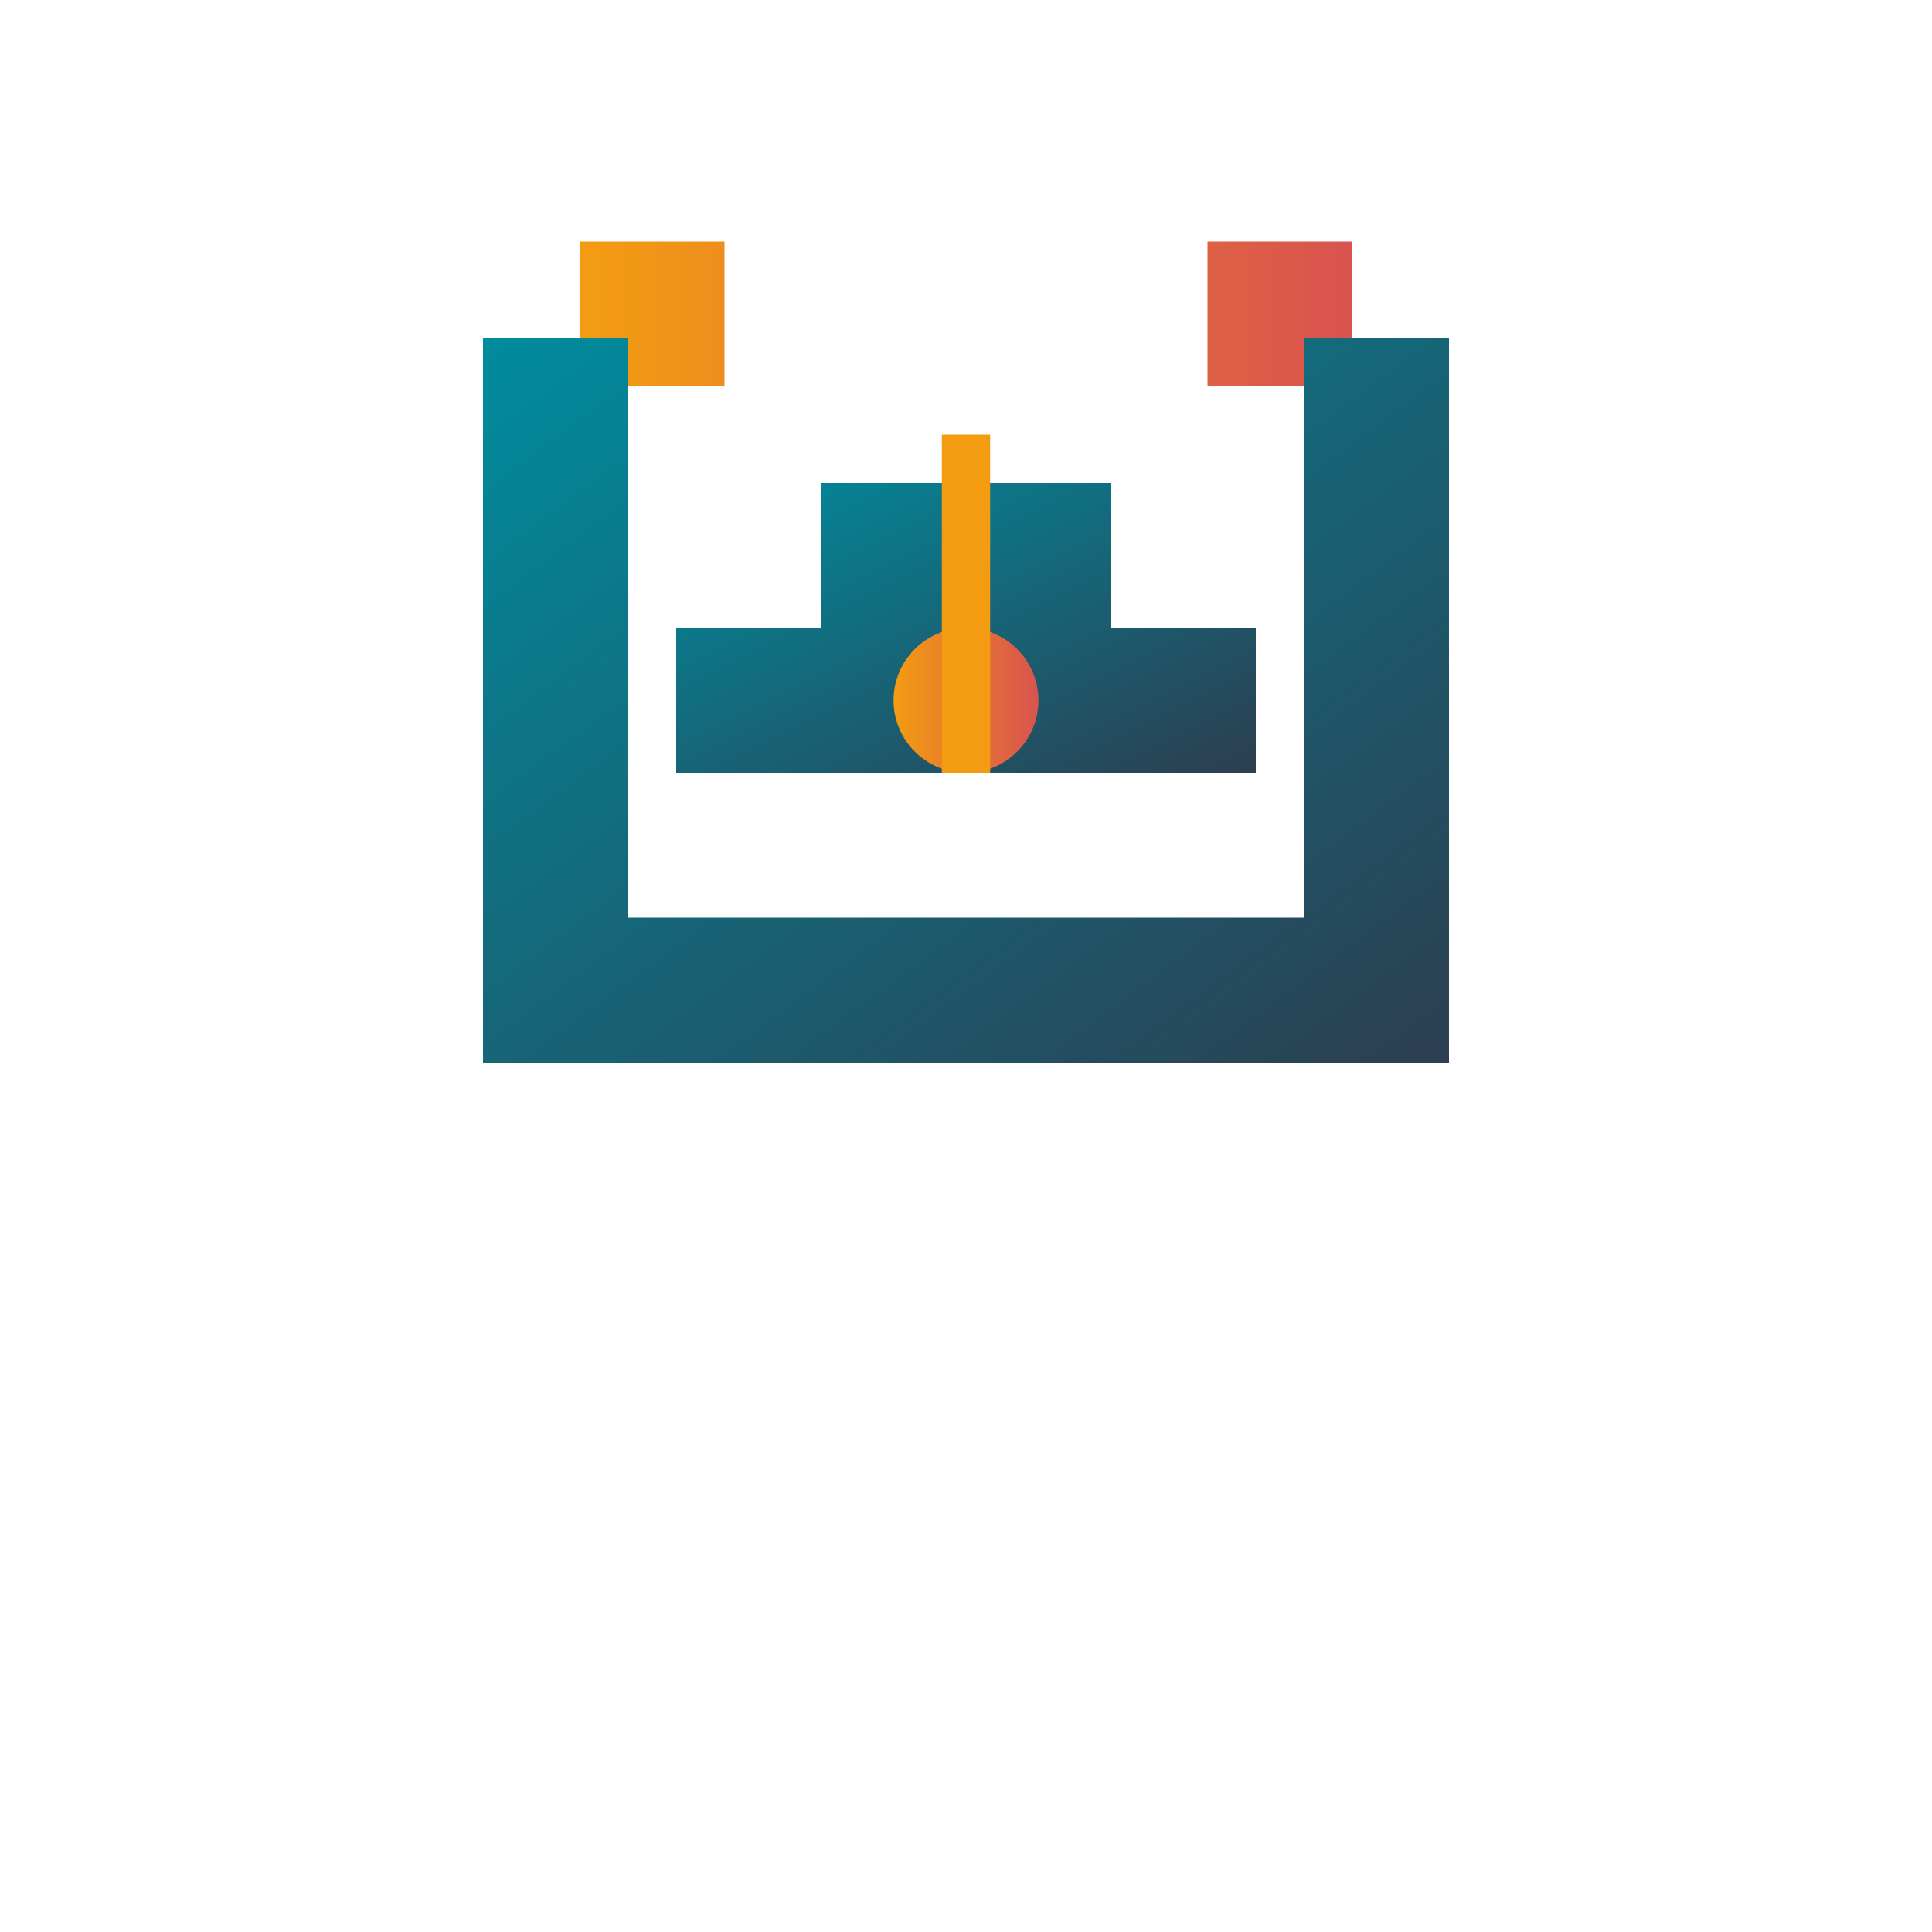
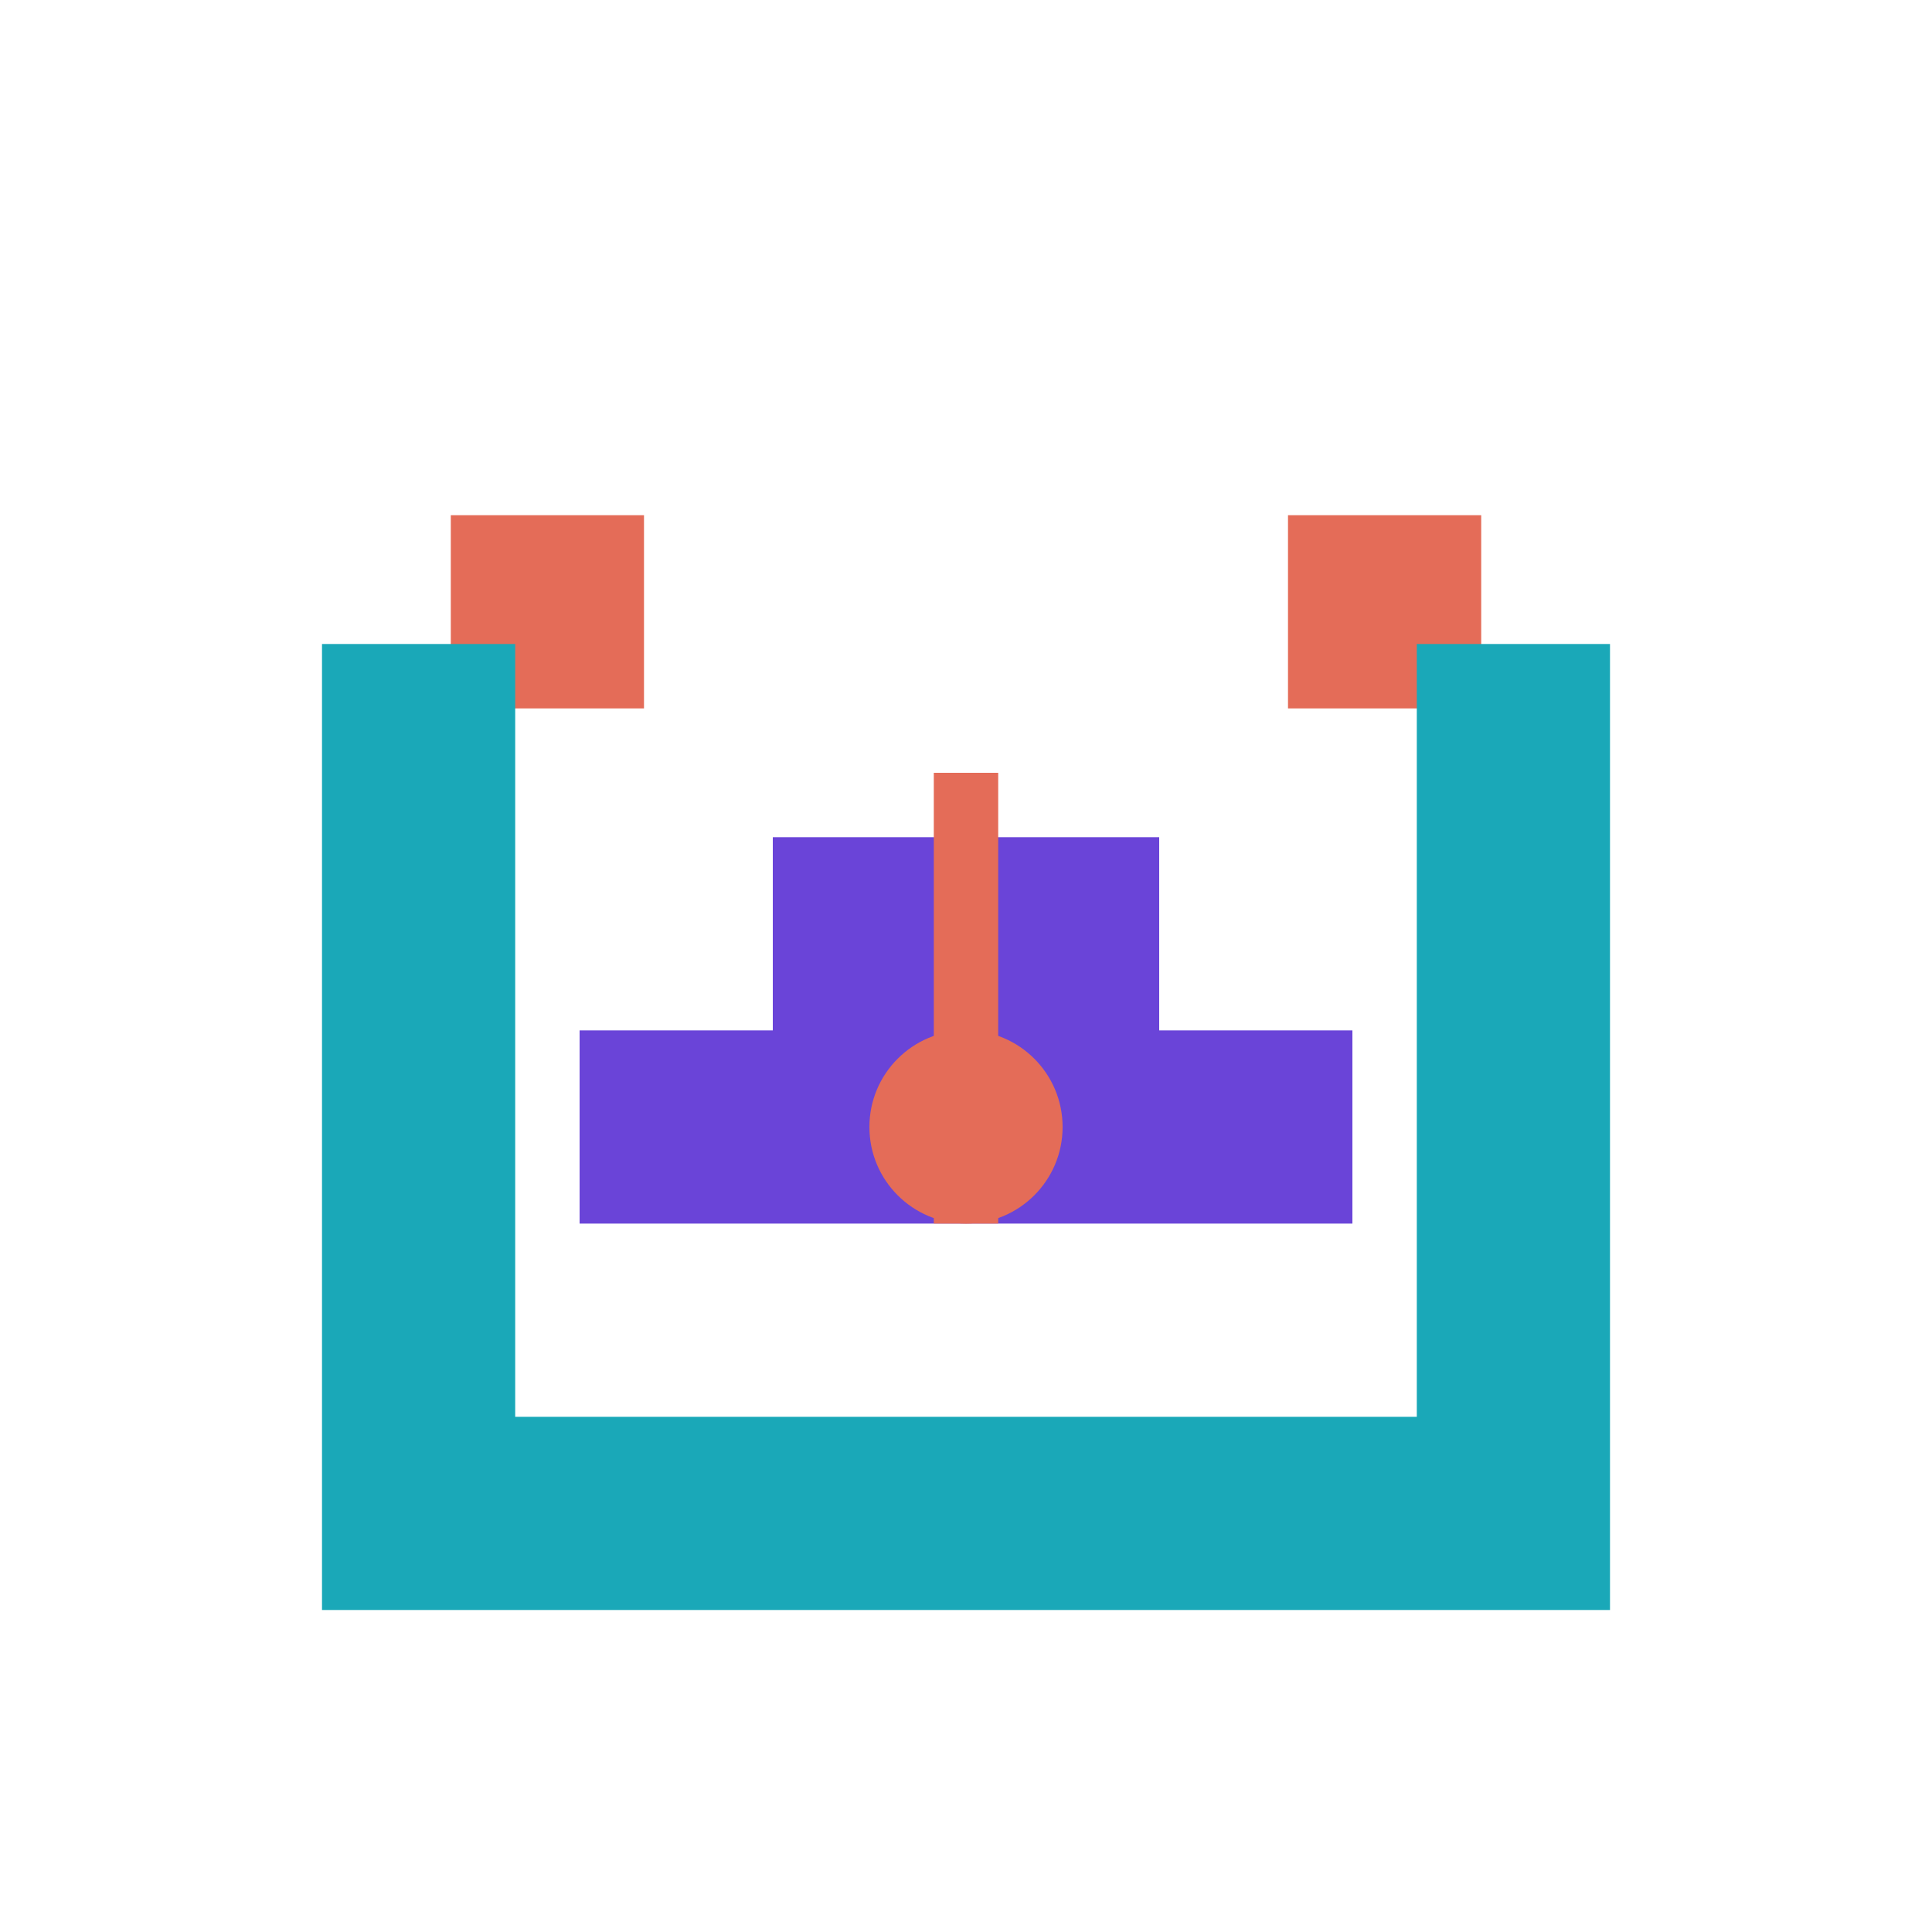
- <svg xmlns="http://www.w3.org/2000/svg" viewBox="0 0 400 400" width="100%" height="100%">
-   <defs>
-     <linearGradient id="aztecGrad" x1="0%" y1="0%" x2="100%" y2="100%">
-       <stop offset="0%" stop-color="#008C9E" />
-       <stop offset="100%" stop-color="#2C3E50" />
-     </linearGradient>
-     <linearGradient id="accentGrad" x1="0%" y1="0%" x2="100%" y2="0%">
-       <stop offset="0%" stop-color="#F39C12" />
-       <stop offset="100%" stop-color="#D9534F" />
-     </linearGradient>
-   </defs>
+ <svg xmlns="http://www.w3.org/2000/svg" viewBox="0 0 300 300" width="100%" height="100%">
  <rect width="400" height="400" fill="transparent" />
-   <g transform="translate(0, -20)">
-     <path d="M 120 70 L 150 70 L 150 100 L 120 100 Z M 250 70 L 280 70 L 280 100 L 250 100 Z" fill="url(#accentGrad)" />
-     <path d="M 100 90 L 100 240 L 300 240 L 300 90 L 270 90 L 270 210 L 130 210 L 130 90 Z" fill="url(#aztecGrad)" />
-     <path d="M 170 120 L 230 120 L 230 150 L 260 150 L 260 180 L 140 180 L 140 150 L 170 150 Z" fill="url(#aztecGrad)" />
-     <circle cx="200" cy="165" r="15" fill="url(#accentGrad)" />
-     <rect x="195" y="110" width="10" height="70" fill="#F39C12" />
+   <g transform="translate(-50, 10)">
+     <path d="M 120 70 L 150 70 L 150 100 L 120 100 Z M 250 70 L 280 70 L 280 100 L 250 100 Z" fill="#E46C58" />
+     <path d="M 100 90 L 100 240 L 300 240 L 300 90 L 270 90 L 270 210 L 130 210 L 130 90 Z" fill="#1AA8B8" />
+     <path d="M 170 120 L 230 120 L 230 150 L 260 150 L 260 180 L 140 180 L 140 150 L 170 150 Z" fill="#6A44D8" />
+     <circle cx="200" cy="165" r="15" fill="#E46C58" />
+     <rect x="195" y="110" width="10" height="70" fill="#E46C58" />
  </g>
</svg>
